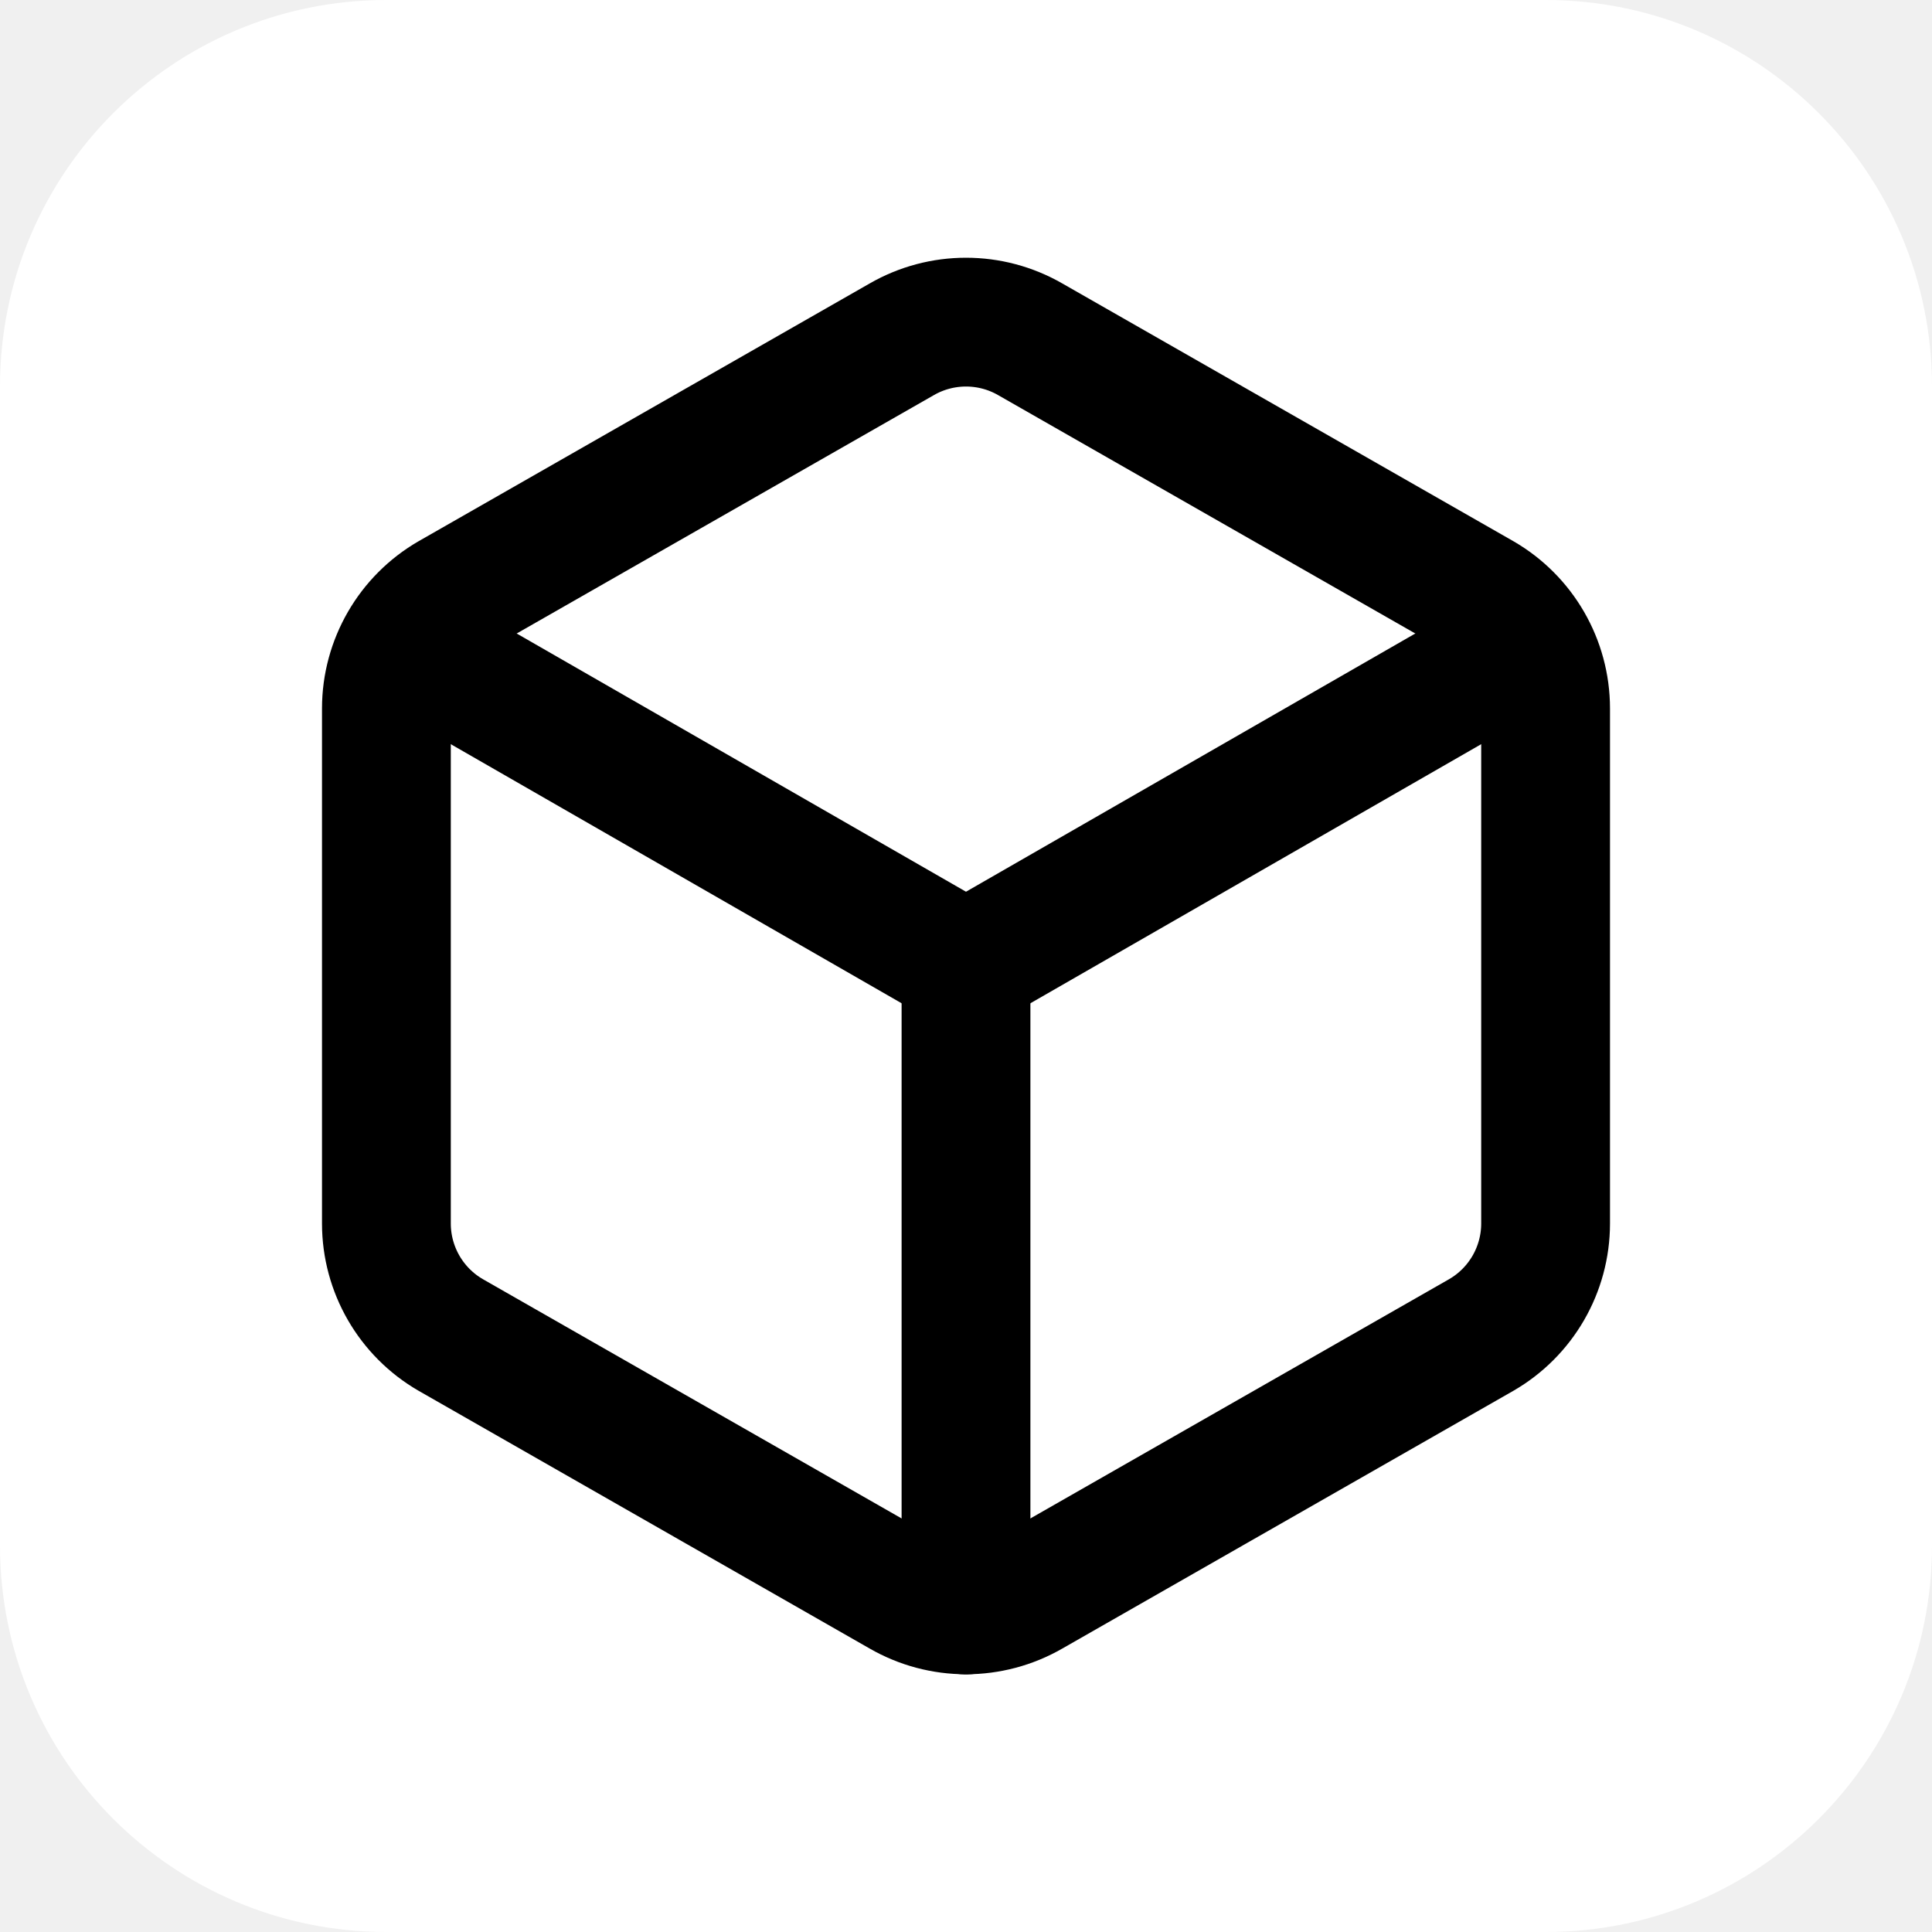
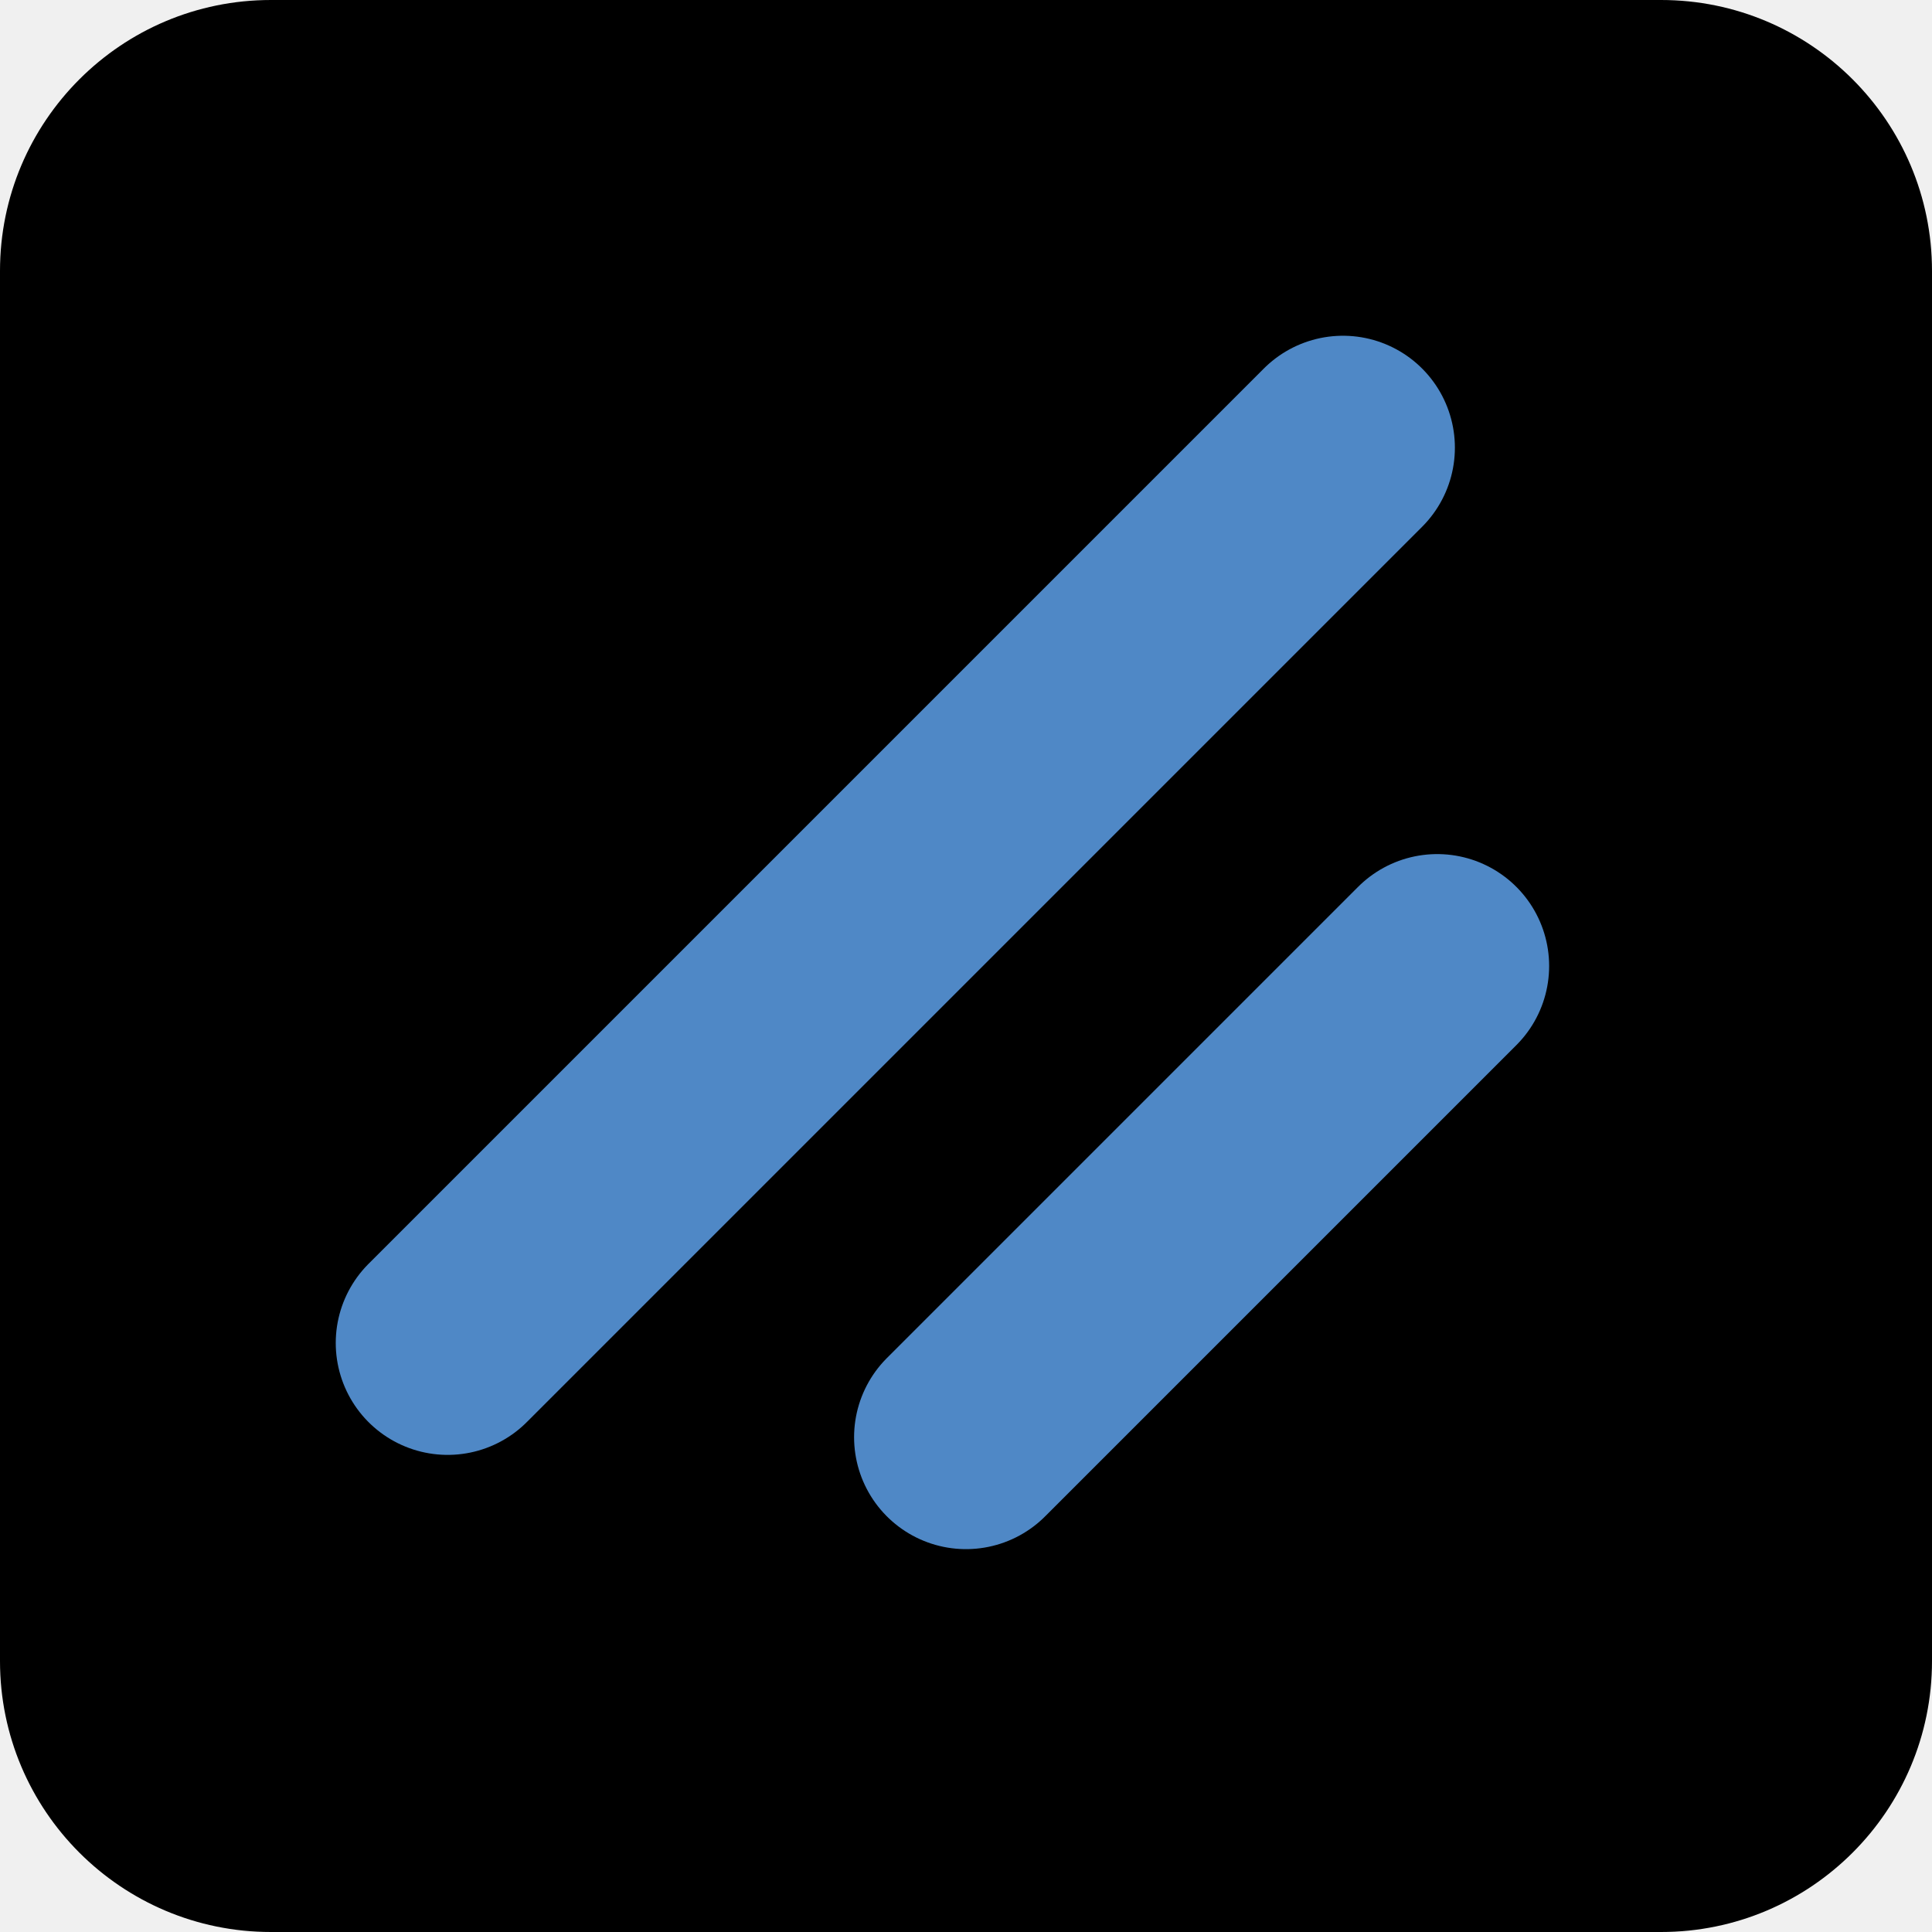
- <svg xmlns="http://www.w3.org/2000/svg" version="1.1" width="1000" height="1000">
-   <g clip-path="url(#SvgjsClipPath1052)">
-     <rect width="1000" height="1000" fill="#ffffff" />
-     <g transform="matrix(33.33333,0,0,33.33333,100,100)">
-       <svg version="1.1" width="24" height="24">
-         <svg width="24" height="24" viewBox="0 0 24 24" fill="none" stroke="#000" stroke-width="2" stroke-linecap="round" stroke-linejoin="round">
-           <path d="M21 8a2 2 0 0 0-1-1.73l-7-4a2 2 0 0 0-2 0l-7 4A2 2 0 0 0 3 8v8a2 2 0 0 0 1 1.73l7 4a2 2 0 0 0 2 0l7-4A2 2 0 0 0 21 16Z" />
-           <path d="m3.3 7 8.7 5 8.7-5" />
-           <path d="M12 22V12" />
-         </svg>
-       </svg>
-     </g>
+ <svg xmlns="http://www.w3.org/2000/svg" viewBox="0 0 328 328">
+   <rect width="328" height="328" rx="46" fill="#000000" />
+   <g fill="none" stroke="#4f88c6" stroke-width="38" stroke-linecap="round">
+     <line x1="76" y1="228" x2="228" y2="76" />
+     <line x1="164" y1="244" x2="244" y2="164" />
  </g>
-   <defs>
-     <clipPath id="SvgjsClipPath1052">
-       <rect width="1000" height="1000" x="0" y="0" rx="200" ry="200" />
-     </clipPath>
-   </defs>
</svg>
